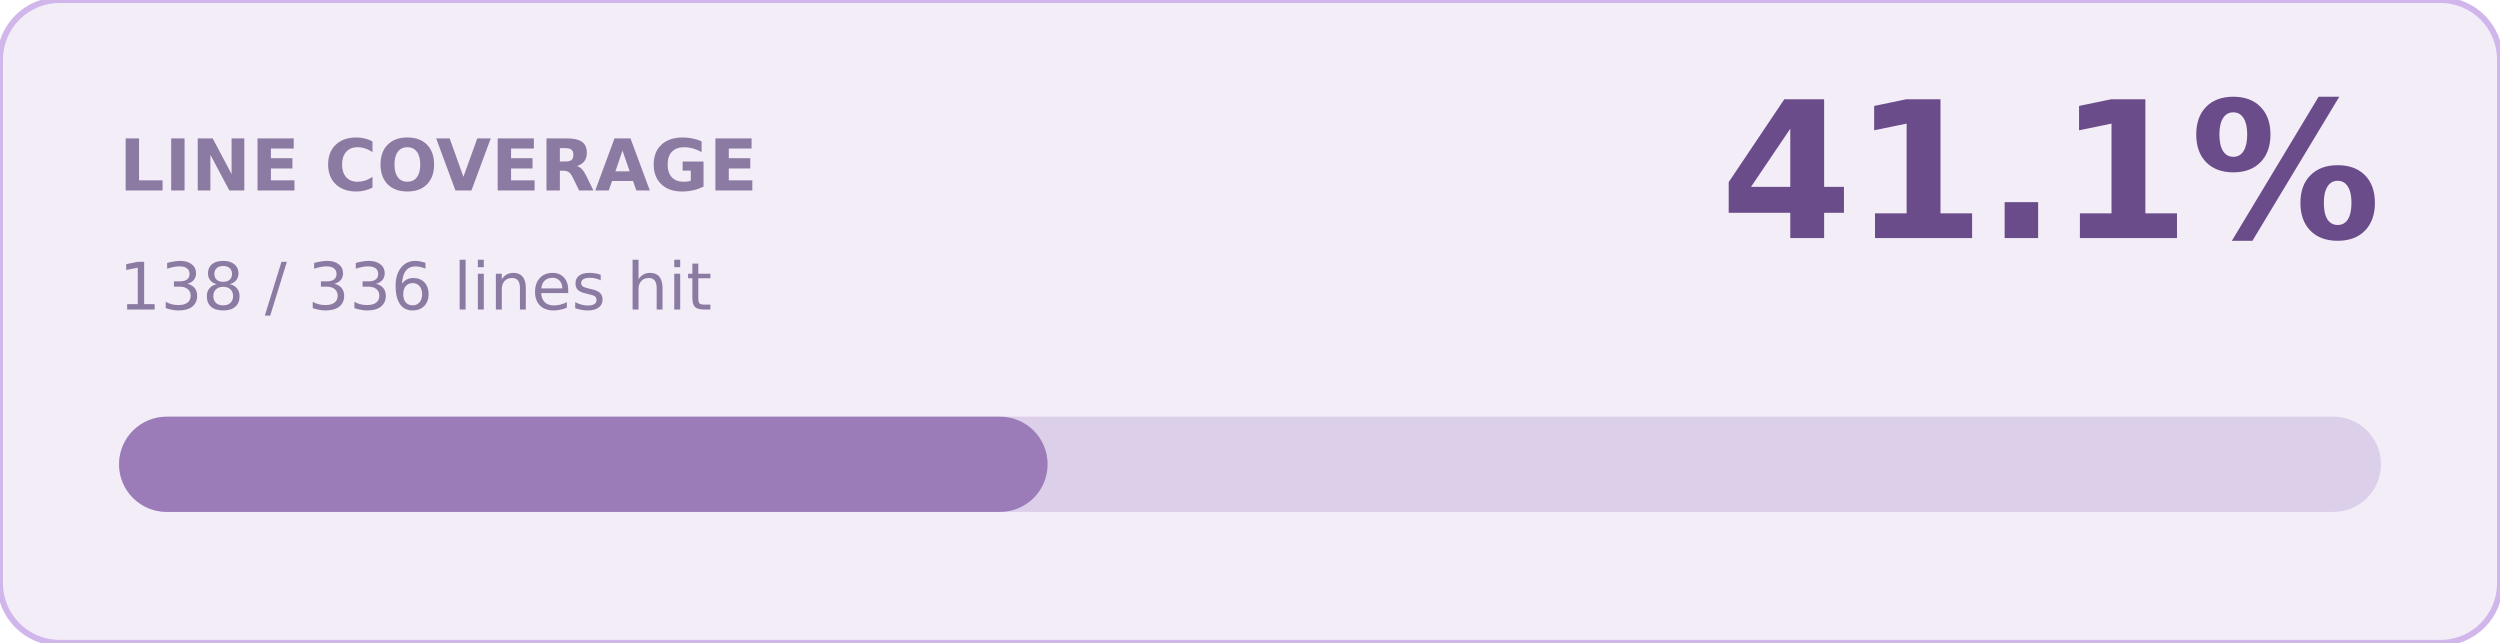
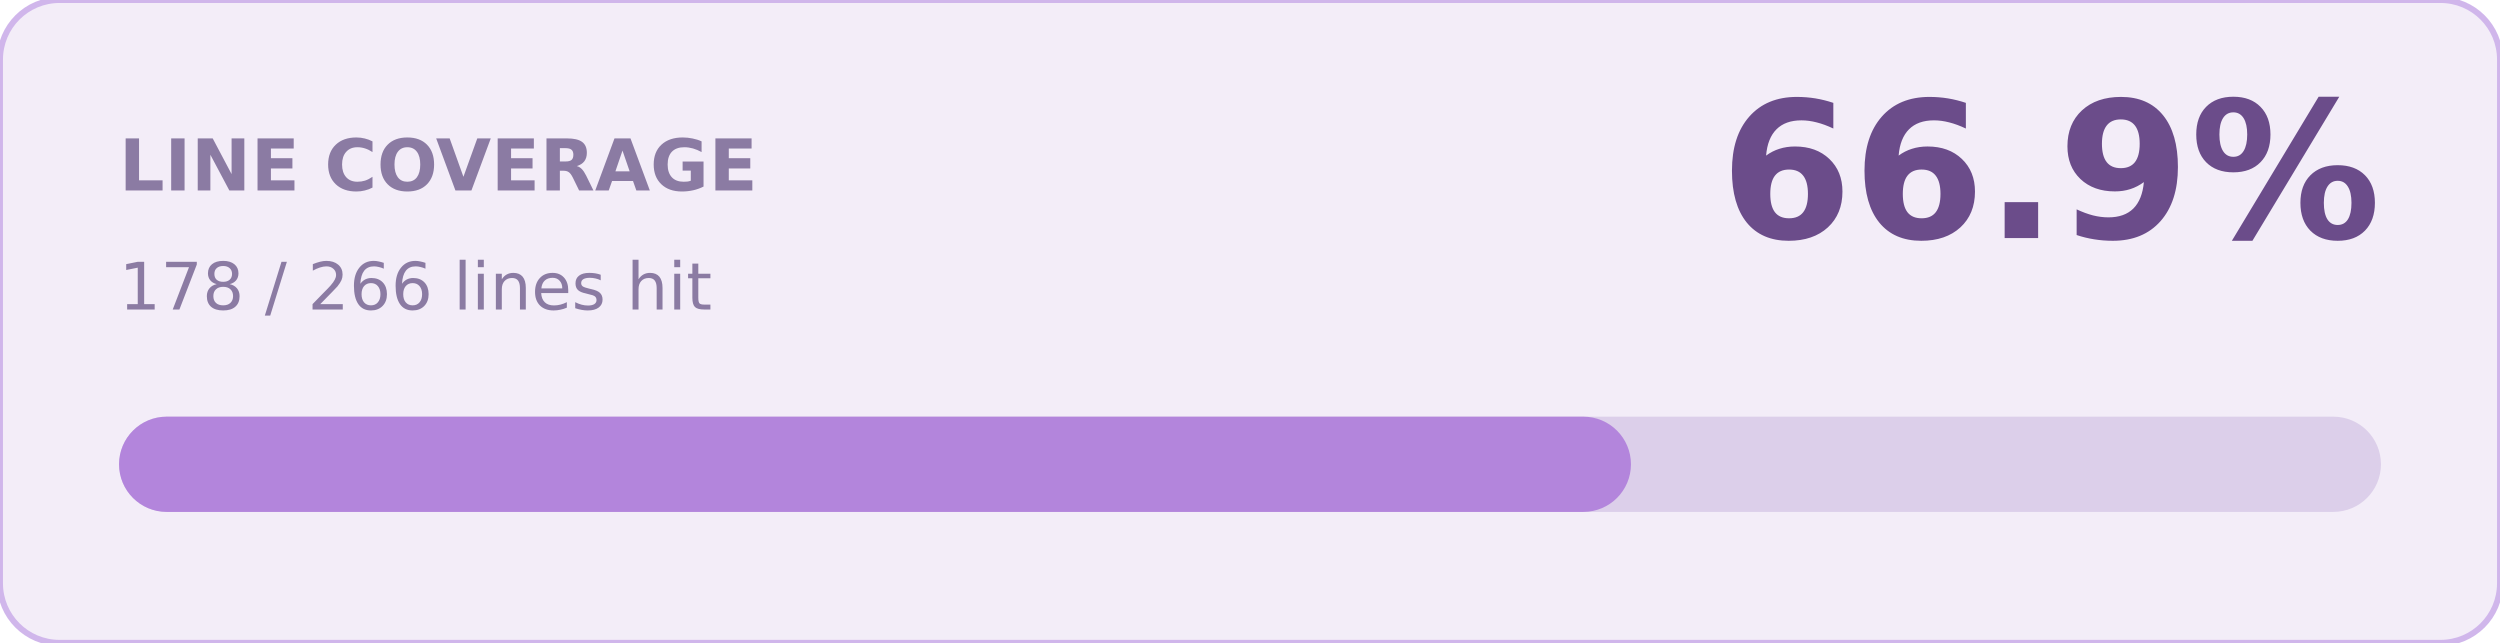
- <svg xmlns="http://www.w3.org/2000/svg" width="420" height="108" role="img" aria-label="line coverage 41.1%">
+ <svg xmlns="http://www.w3.org/2000/svg" width="420" height="108" role="img" aria-label="line coverage 66.9%">
  <rect width="420" height="108" rx="10" fill="#F3EDF8" stroke="#D0B6EB" />
  <text x="20" y="32" fill="#8B7BA3" font-family="Verdana,Geneva,DejaVu Sans,sans-serif" font-size="12" font-weight="700">LINE COVERAGE</text>
-   <text x="400" y="40" text-anchor="end" fill="#6B4C8A" font-family="Verdana,Geneva,DejaVu Sans,sans-serif" font-size="32" font-weight="700">41.1%</text>
-   <text x="20" y="52" fill="#8B7BA3" font-family="Verdana,Geneva,DejaVu Sans,sans-serif" font-size="11">138 / 336 lines hit</text>
+   <text x="400" y="40" text-anchor="end" fill="#6B4C8A" font-family="Verdana,Geneva,DejaVu Sans,sans-serif" font-size="32" font-weight="700">66.9%</text>
+   <text x="20" y="52" fill="#8B7BA3" font-family="Verdana,Geneva,DejaVu Sans,sans-serif" font-size="11">178 / 266 lines hit</text>
  <rect x="20" y="70" width="380" height="16" rx="8" fill="#DCCFEA" />
-   <rect x="20" y="70" width="156" height="16" rx="8" fill="#9B7BB8" />
+   <rect x="20" y="70" width="254" height="16" rx="8" fill="#B385DC" />
</svg>
